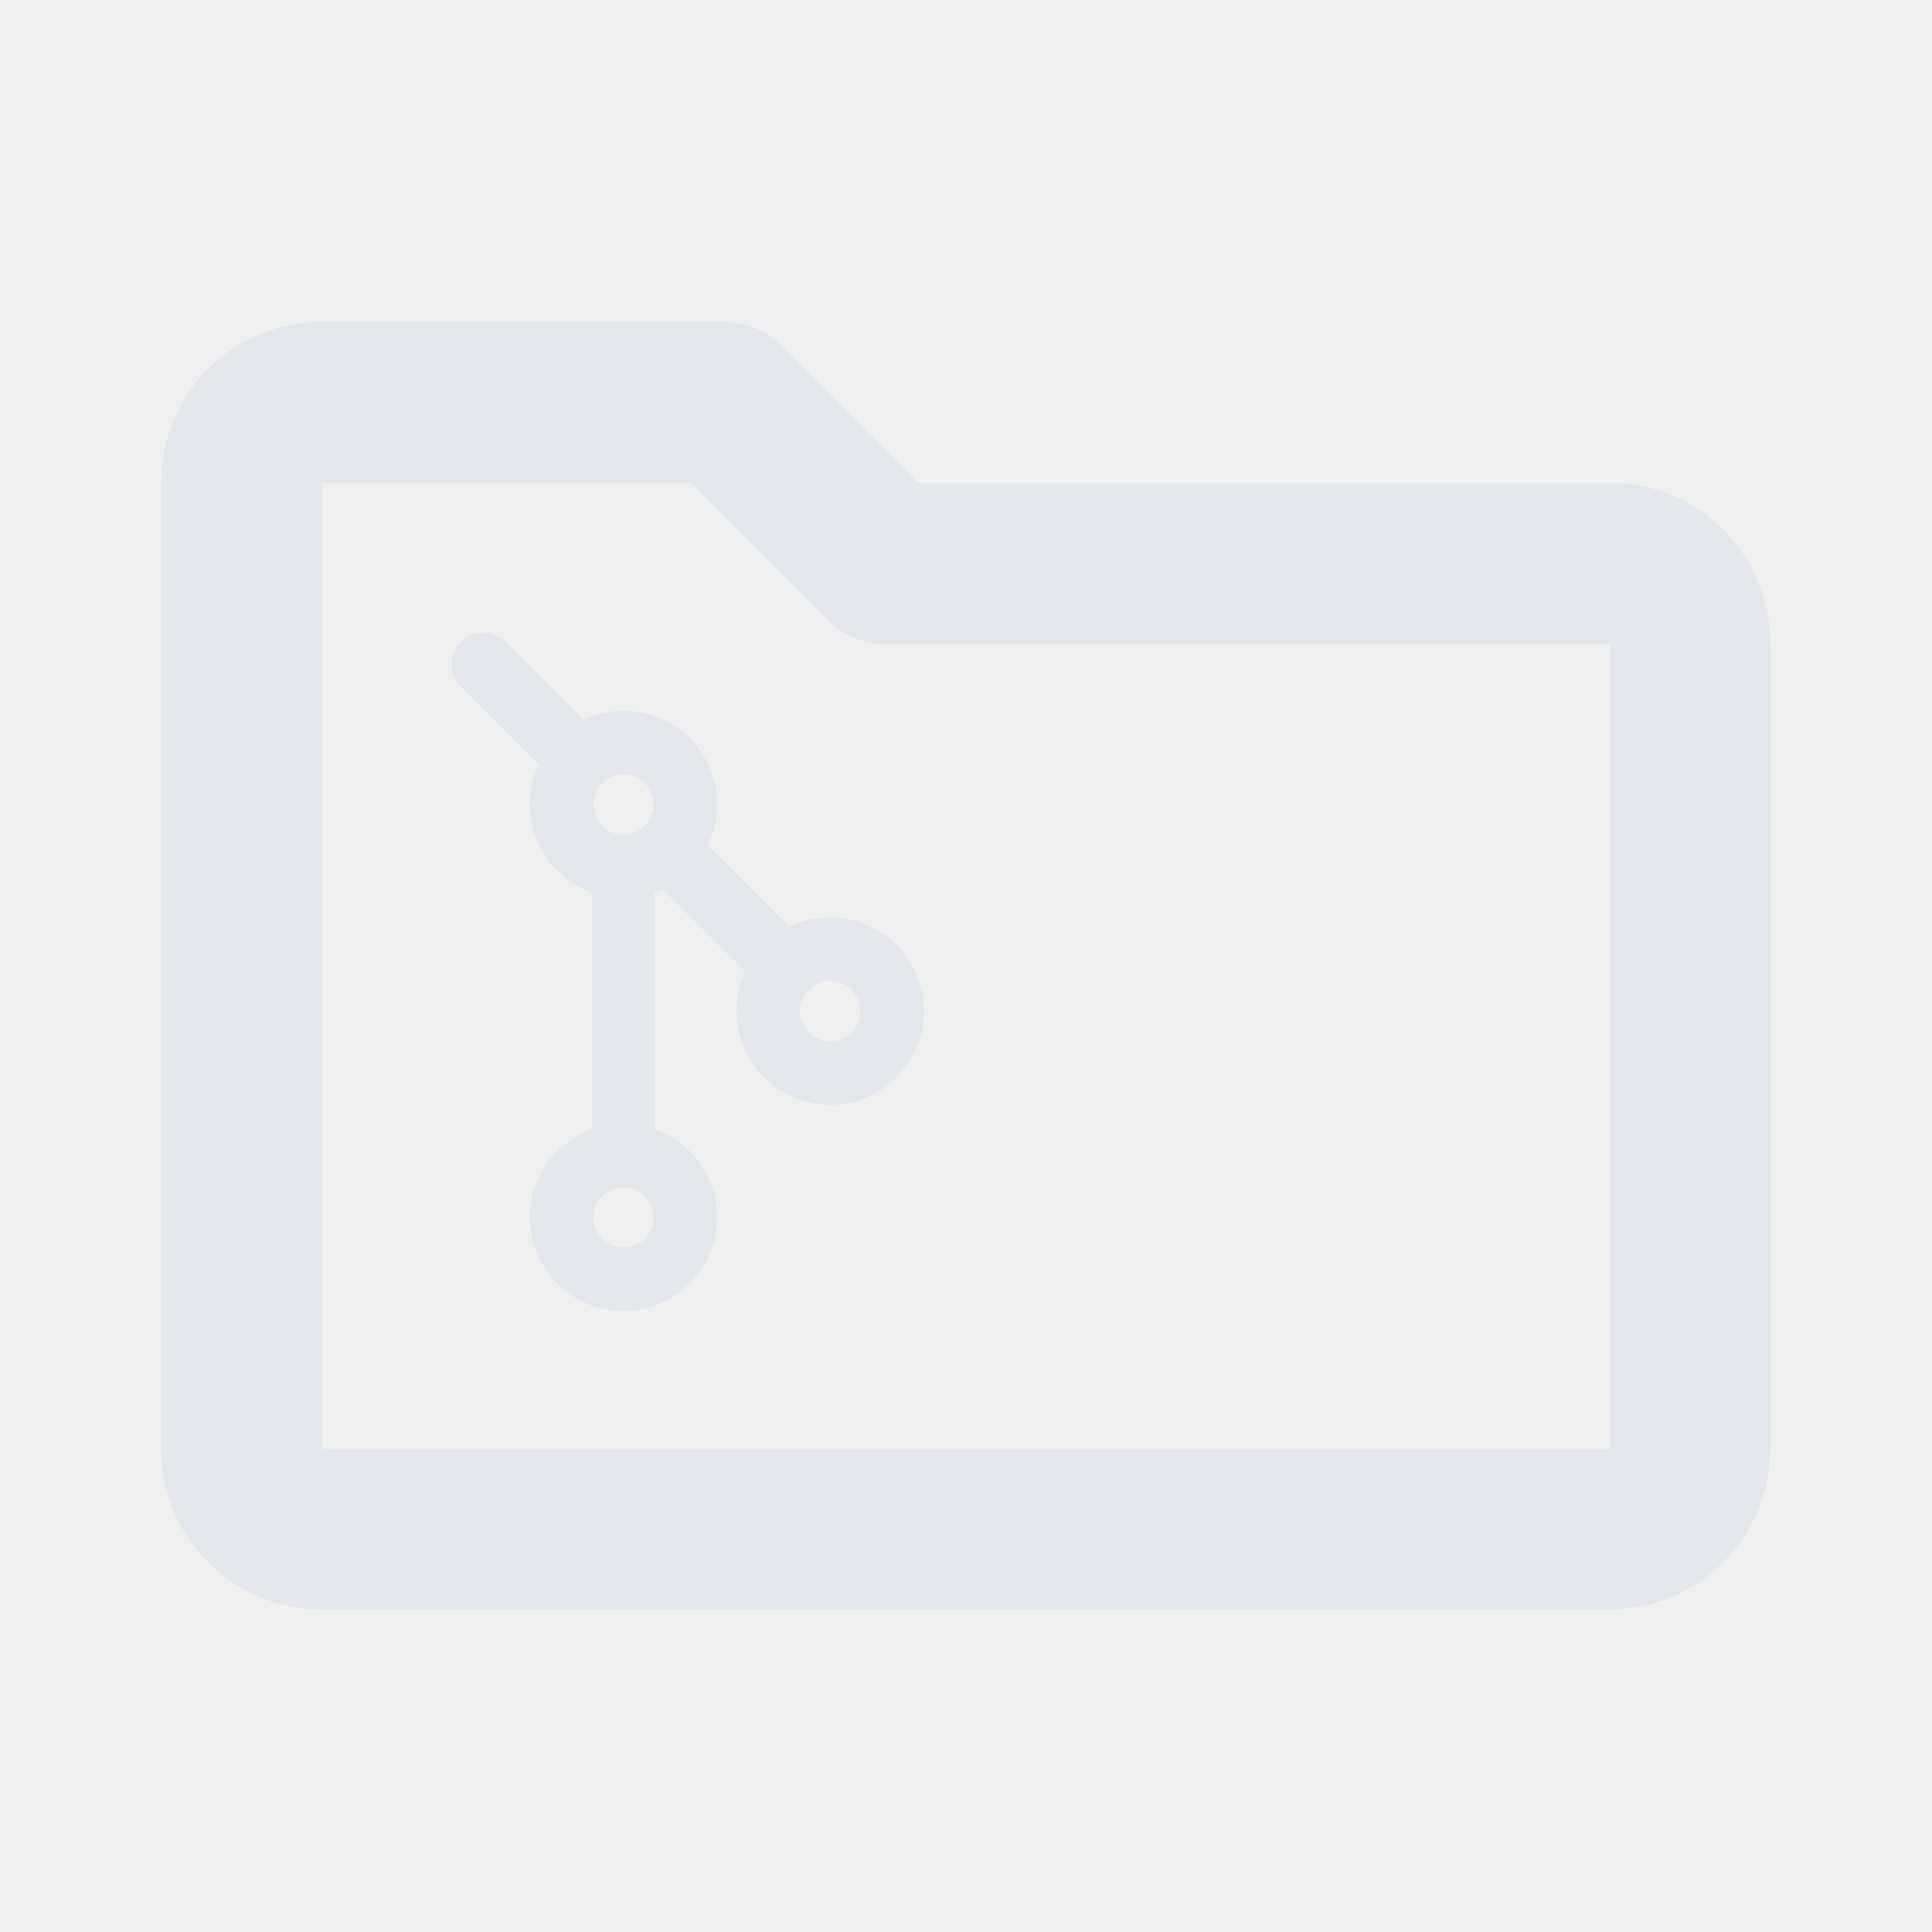
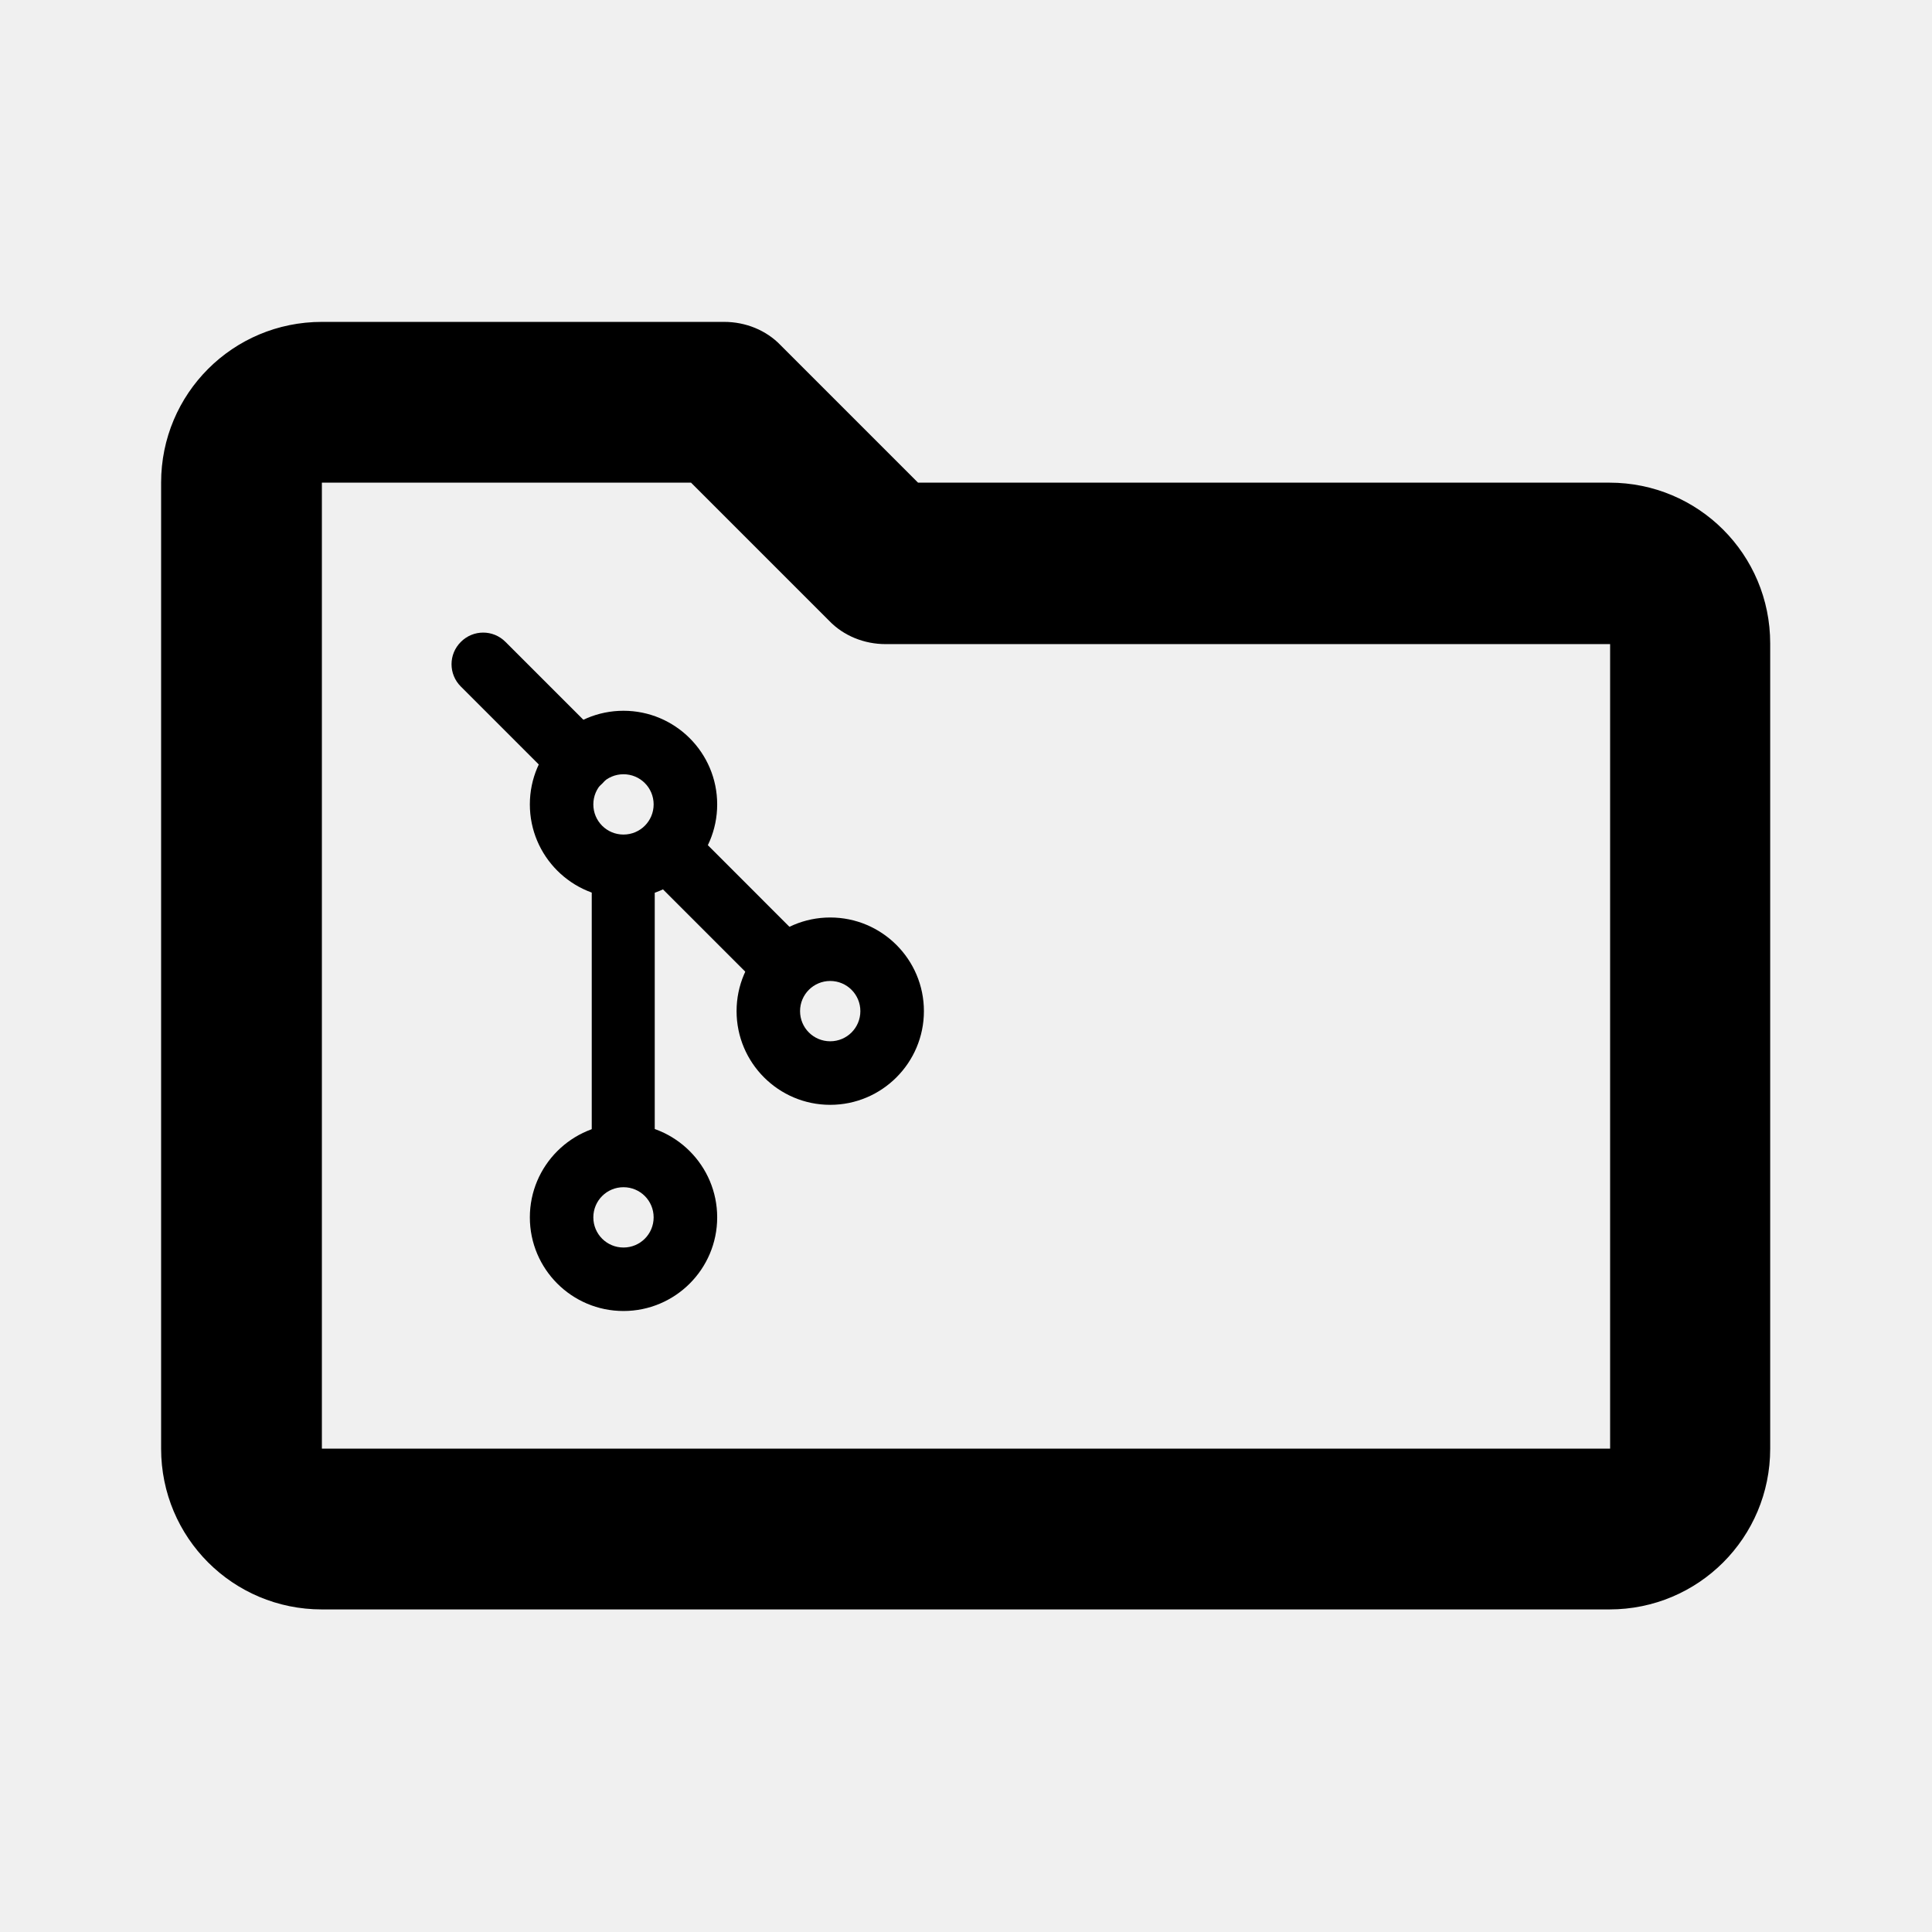
<svg xmlns="http://www.w3.org/2000/svg" width="28" height="28" viewBox="0 0 28 28" fill="none">
  <g clip-path="url(#clip0_8760_4530)">
-     <path d="M2.335 6.995C2.335 5.705 3.375 4.665 4.665 4.665H10.495C10.805 4.665 11.105 4.785 11.315 5.005L13.305 6.995H23.325C24.615 6.995 25.655 8.035 25.655 9.325V20.995C25.655 22.285 24.615 23.325 23.325 23.325H4.665C3.375 23.325 2.335 22.285 2.335 20.995V6.995ZM10.015 6.995H4.665V20.995H23.335V9.335H12.835C12.525 9.335 12.225 9.215 12.015 8.995L10.025 7.005L10.015 6.995Z" fill="#E4E7EB" />
-     <path d="M8.403 11.487C8.286 11.487 8.169 11.44 8.083 11.354L6.679 9.95C6.499 9.771 6.499 9.482 6.679 9.303C6.858 9.123 7.147 9.123 7.326 9.303L8.73 10.707C8.91 10.886 8.91 11.175 8.73 11.354C8.645 11.44 8.528 11.487 8.411 11.487H8.403Z" fill="#E4E7EB" />
-     <path d="M9.489 12.563H8.576V16.753H9.489V12.563Z" fill="#E4E7EB" />
-     <path d="M9.036 13.016C8.287 13.016 7.679 12.407 7.679 11.658C7.679 10.909 8.287 10.301 9.036 10.301C9.785 10.301 10.394 10.909 10.394 11.658C10.394 12.407 9.785 13.016 9.036 13.016ZM9.036 11.221C8.794 11.221 8.599 11.416 8.599 11.658C8.599 11.9 8.794 12.095 9.036 12.095C9.278 12.095 9.473 11.9 9.473 11.658C9.473 11.416 9.278 11.221 9.036 11.221Z" fill="#E4E7EB" />
-     <path d="M12.032 16.012C11.283 16.012 10.675 15.403 10.675 14.654C10.675 13.905 11.283 13.297 12.032 13.297C12.781 13.297 13.39 13.905 13.39 14.654C13.39 15.403 12.781 16.012 12.032 16.012ZM12.032 14.217C11.79 14.217 11.595 14.413 11.595 14.654C11.595 14.896 11.79 15.091 12.032 15.091C12.274 15.091 12.469 14.896 12.469 14.654C12.469 14.413 12.274 14.217 12.032 14.217Z" fill="#E4E7EB" />
-     <path d="M9.036 19C8.287 19 7.679 18.392 7.679 17.643C7.679 16.894 8.287 16.285 9.036 16.285C9.785 16.285 10.394 16.894 10.394 17.643C10.394 18.392 9.785 19 9.036 19ZM9.036 17.206C8.794 17.206 8.599 17.401 8.599 17.643C8.599 17.885 8.794 18.08 9.036 18.08C9.278 18.08 9.473 17.885 9.473 17.643C9.473 17.401 9.278 17.206 9.036 17.206Z" fill="#E4E7EB" />
-     <path d="M9.99 11.98L9.345 12.626L11.066 14.347L11.711 13.702L9.99 11.98Z" fill="#E4E7EB" />
+     <path d="M2.335 6.995C2.335 5.705 3.375 4.665 4.665 4.665H10.495C10.805 4.665 11.105 4.785 11.315 5.005L13.305 6.995H23.325C24.615 6.995 25.655 8.035 25.655 9.325V20.995C25.655 22.285 24.615 23.325 23.325 23.325H4.665C3.375 23.325 2.335 22.285 2.335 20.995V6.995ZM10.015 6.995H4.665V20.995H23.335V9.335H12.835C12.525 9.335 12.225 9.215 12.015 8.995L10.025 7.005L10.015 6.995Z" fill="currentColor" />
+     <path d="M8.403 11.487C8.286 11.487 8.169 11.44 8.083 11.354L6.679 9.95C6.499 9.771 6.499 9.482 6.679 9.303C6.858 9.123 7.147 9.123 7.326 9.303L8.73 10.707C8.91 10.886 8.91 11.175 8.73 11.354C8.645 11.44 8.528 11.487 8.411 11.487H8.403Z" fill="currentColor" />
+     <path d="M9.489 12.563H8.576V16.753H9.489V12.563Z" fill="currentColor" />
+     <path d="M9.036 13.016C8.287 13.016 7.679 12.407 7.679 11.658C7.679 10.909 8.287 10.301 9.036 10.301C9.785 10.301 10.394 10.909 10.394 11.658C10.394 12.407 9.785 13.016 9.036 13.016ZM9.036 11.221C8.794 11.221 8.599 11.416 8.599 11.658C8.599 11.9 8.794 12.095 9.036 12.095C9.278 12.095 9.473 11.9 9.473 11.658C9.473 11.416 9.278 11.221 9.036 11.221Z" fill="currentColor" />
+     <path d="M12.032 16.012C11.283 16.012 10.675 15.403 10.675 14.654C10.675 13.905 11.283 13.297 12.032 13.297C12.781 13.297 13.39 13.905 13.39 14.654C13.39 15.403 12.781 16.012 12.032 16.012ZM12.032 14.217C11.79 14.217 11.595 14.413 11.595 14.654C11.595 14.896 11.79 15.091 12.032 15.091C12.274 15.091 12.469 14.896 12.469 14.654C12.469 14.413 12.274 14.217 12.032 14.217Z" fill="currentColor" />
+     <path d="M9.036 19C8.287 19 7.679 18.392 7.679 17.643C7.679 16.894 8.287 16.285 9.036 16.285C9.785 16.285 10.394 16.894 10.394 17.643C10.394 18.392 9.785 19 9.036 19ZM9.036 17.206C8.794 17.206 8.599 17.401 8.599 17.643C8.599 17.885 8.794 18.08 9.036 18.08C9.278 18.08 9.473 17.885 9.473 17.643C9.473 17.401 9.278 17.206 9.036 17.206Z" fill="currentColor" />
+     <path d="M9.99 11.98L9.345 12.626L11.066 14.347L11.711 13.702L9.99 11.98Z" fill="currentColor" />
  </g>
  <defs>
    <clipPath id="clip0_8760_4530">
      <rect width="23.33" height="18.67" fill="white" transform="translate(2.33496 4.66504)" />
    </clipPath>
  </defs>
</svg>
